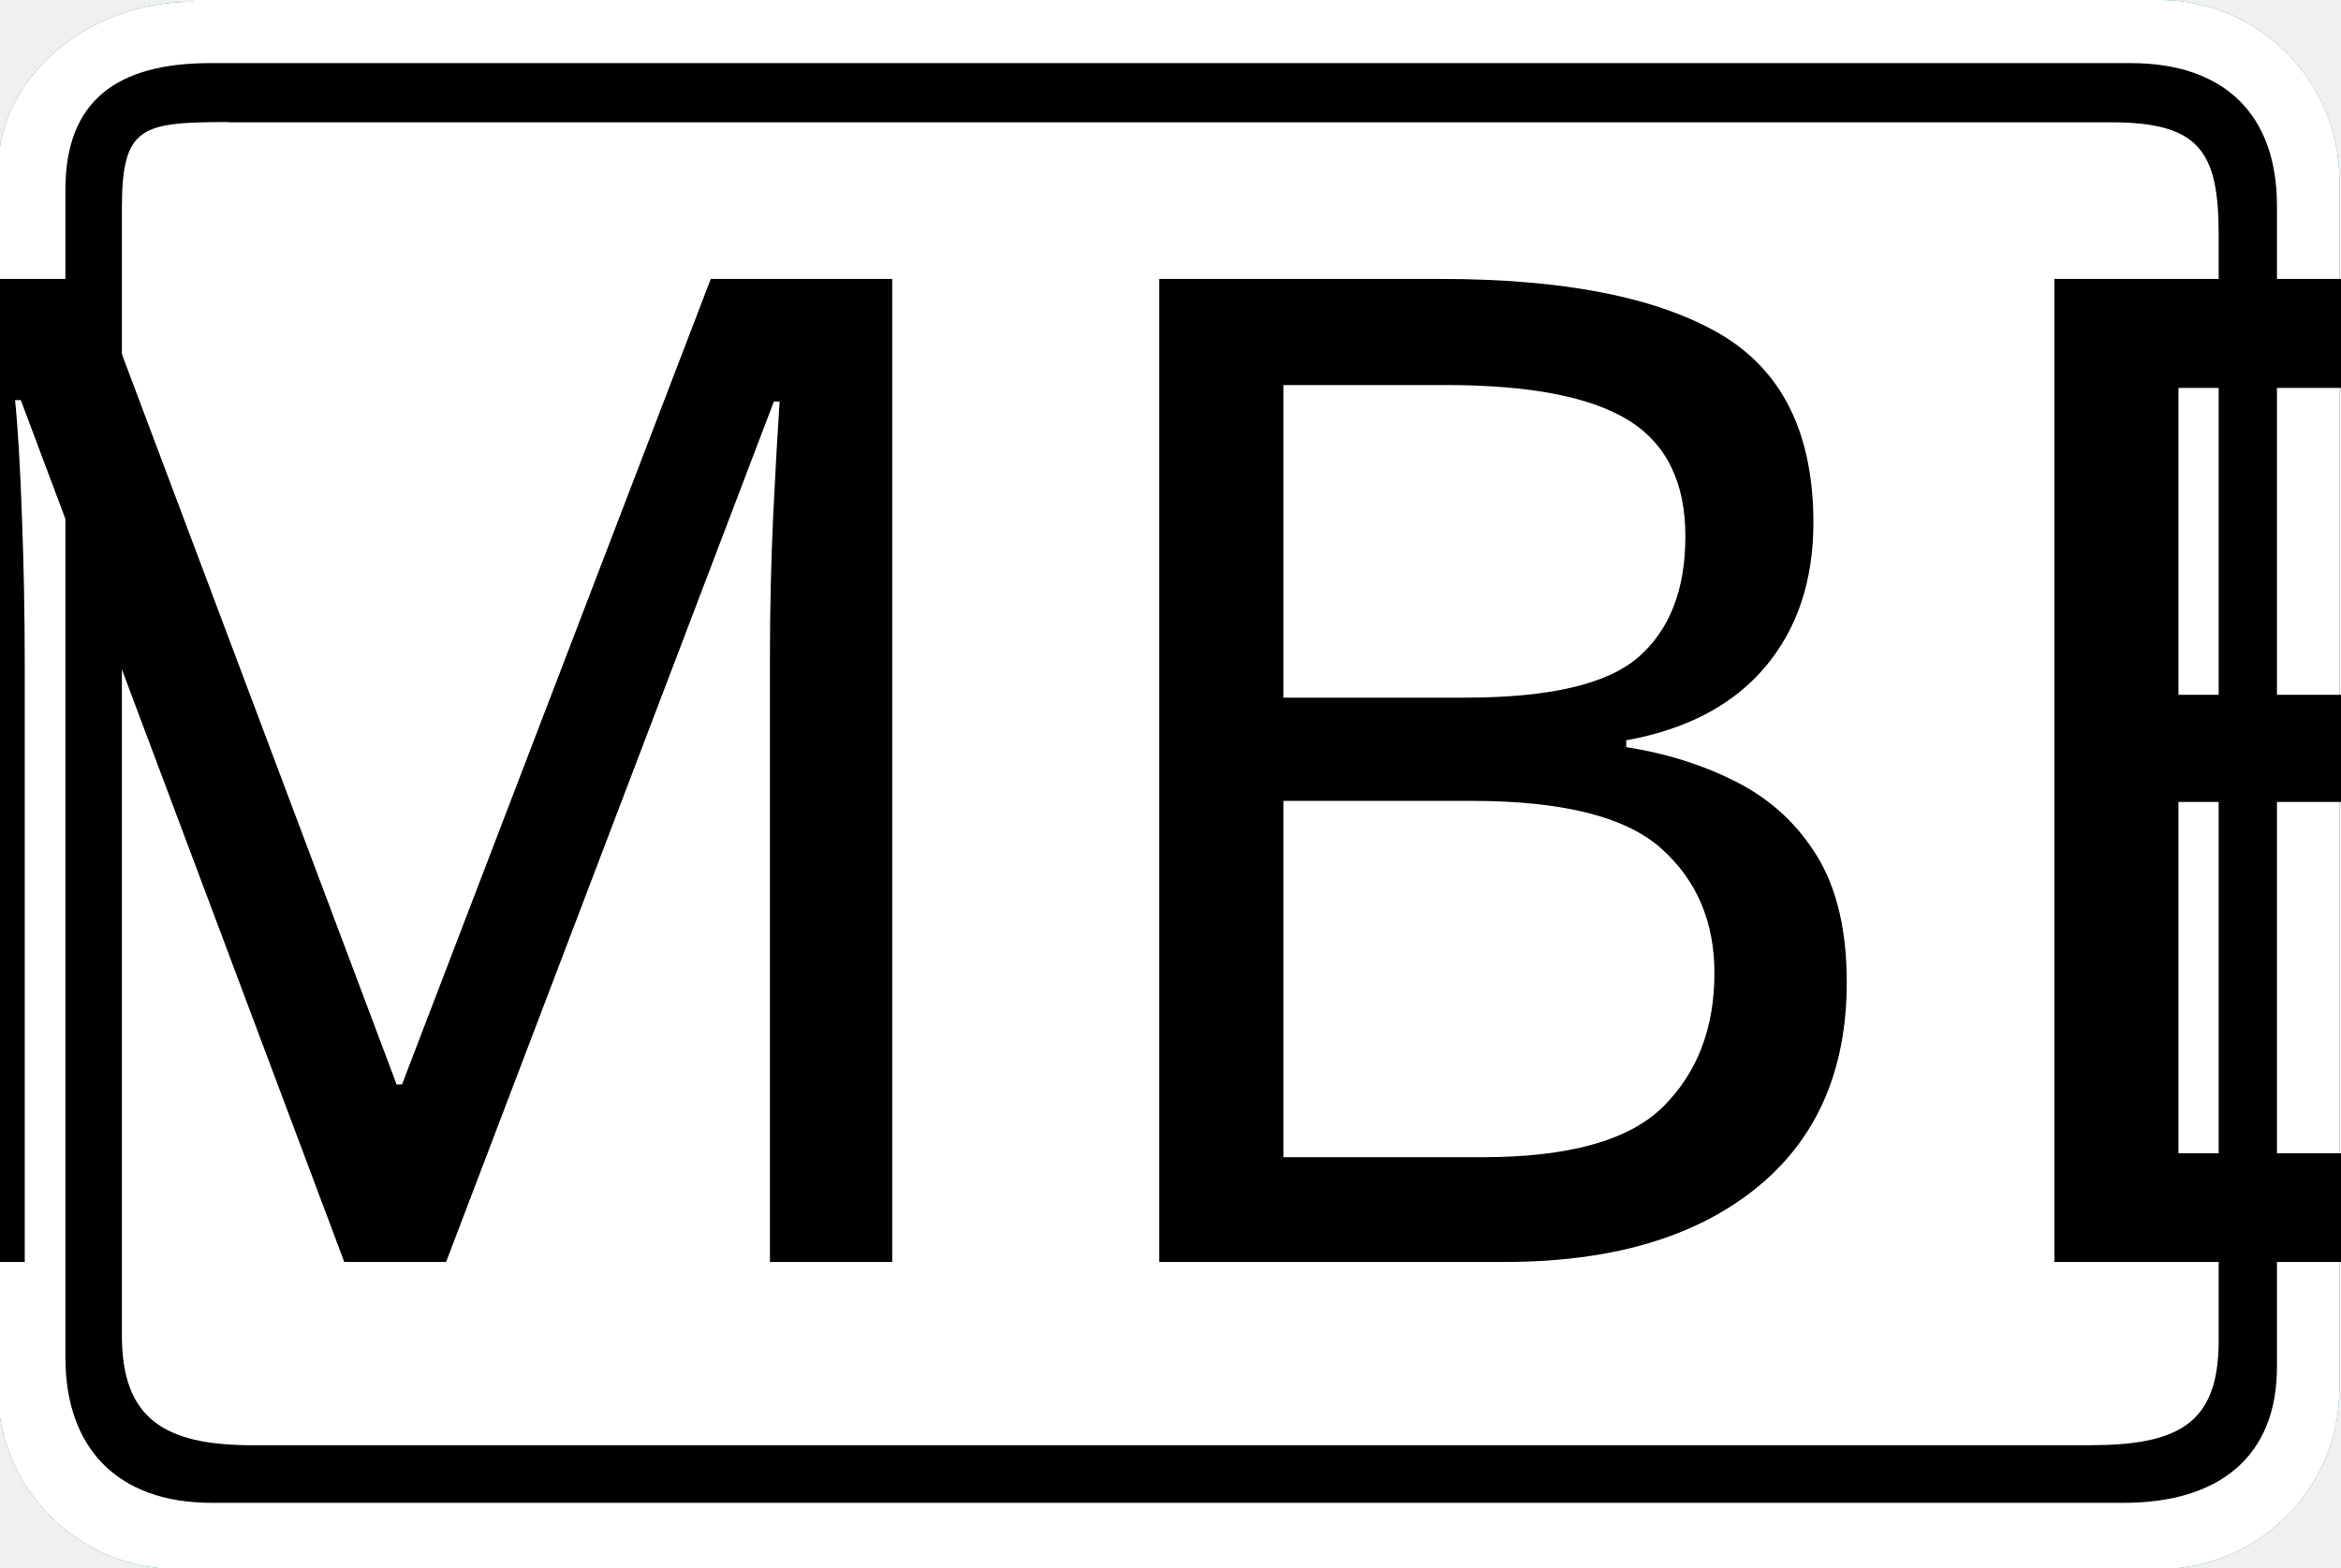
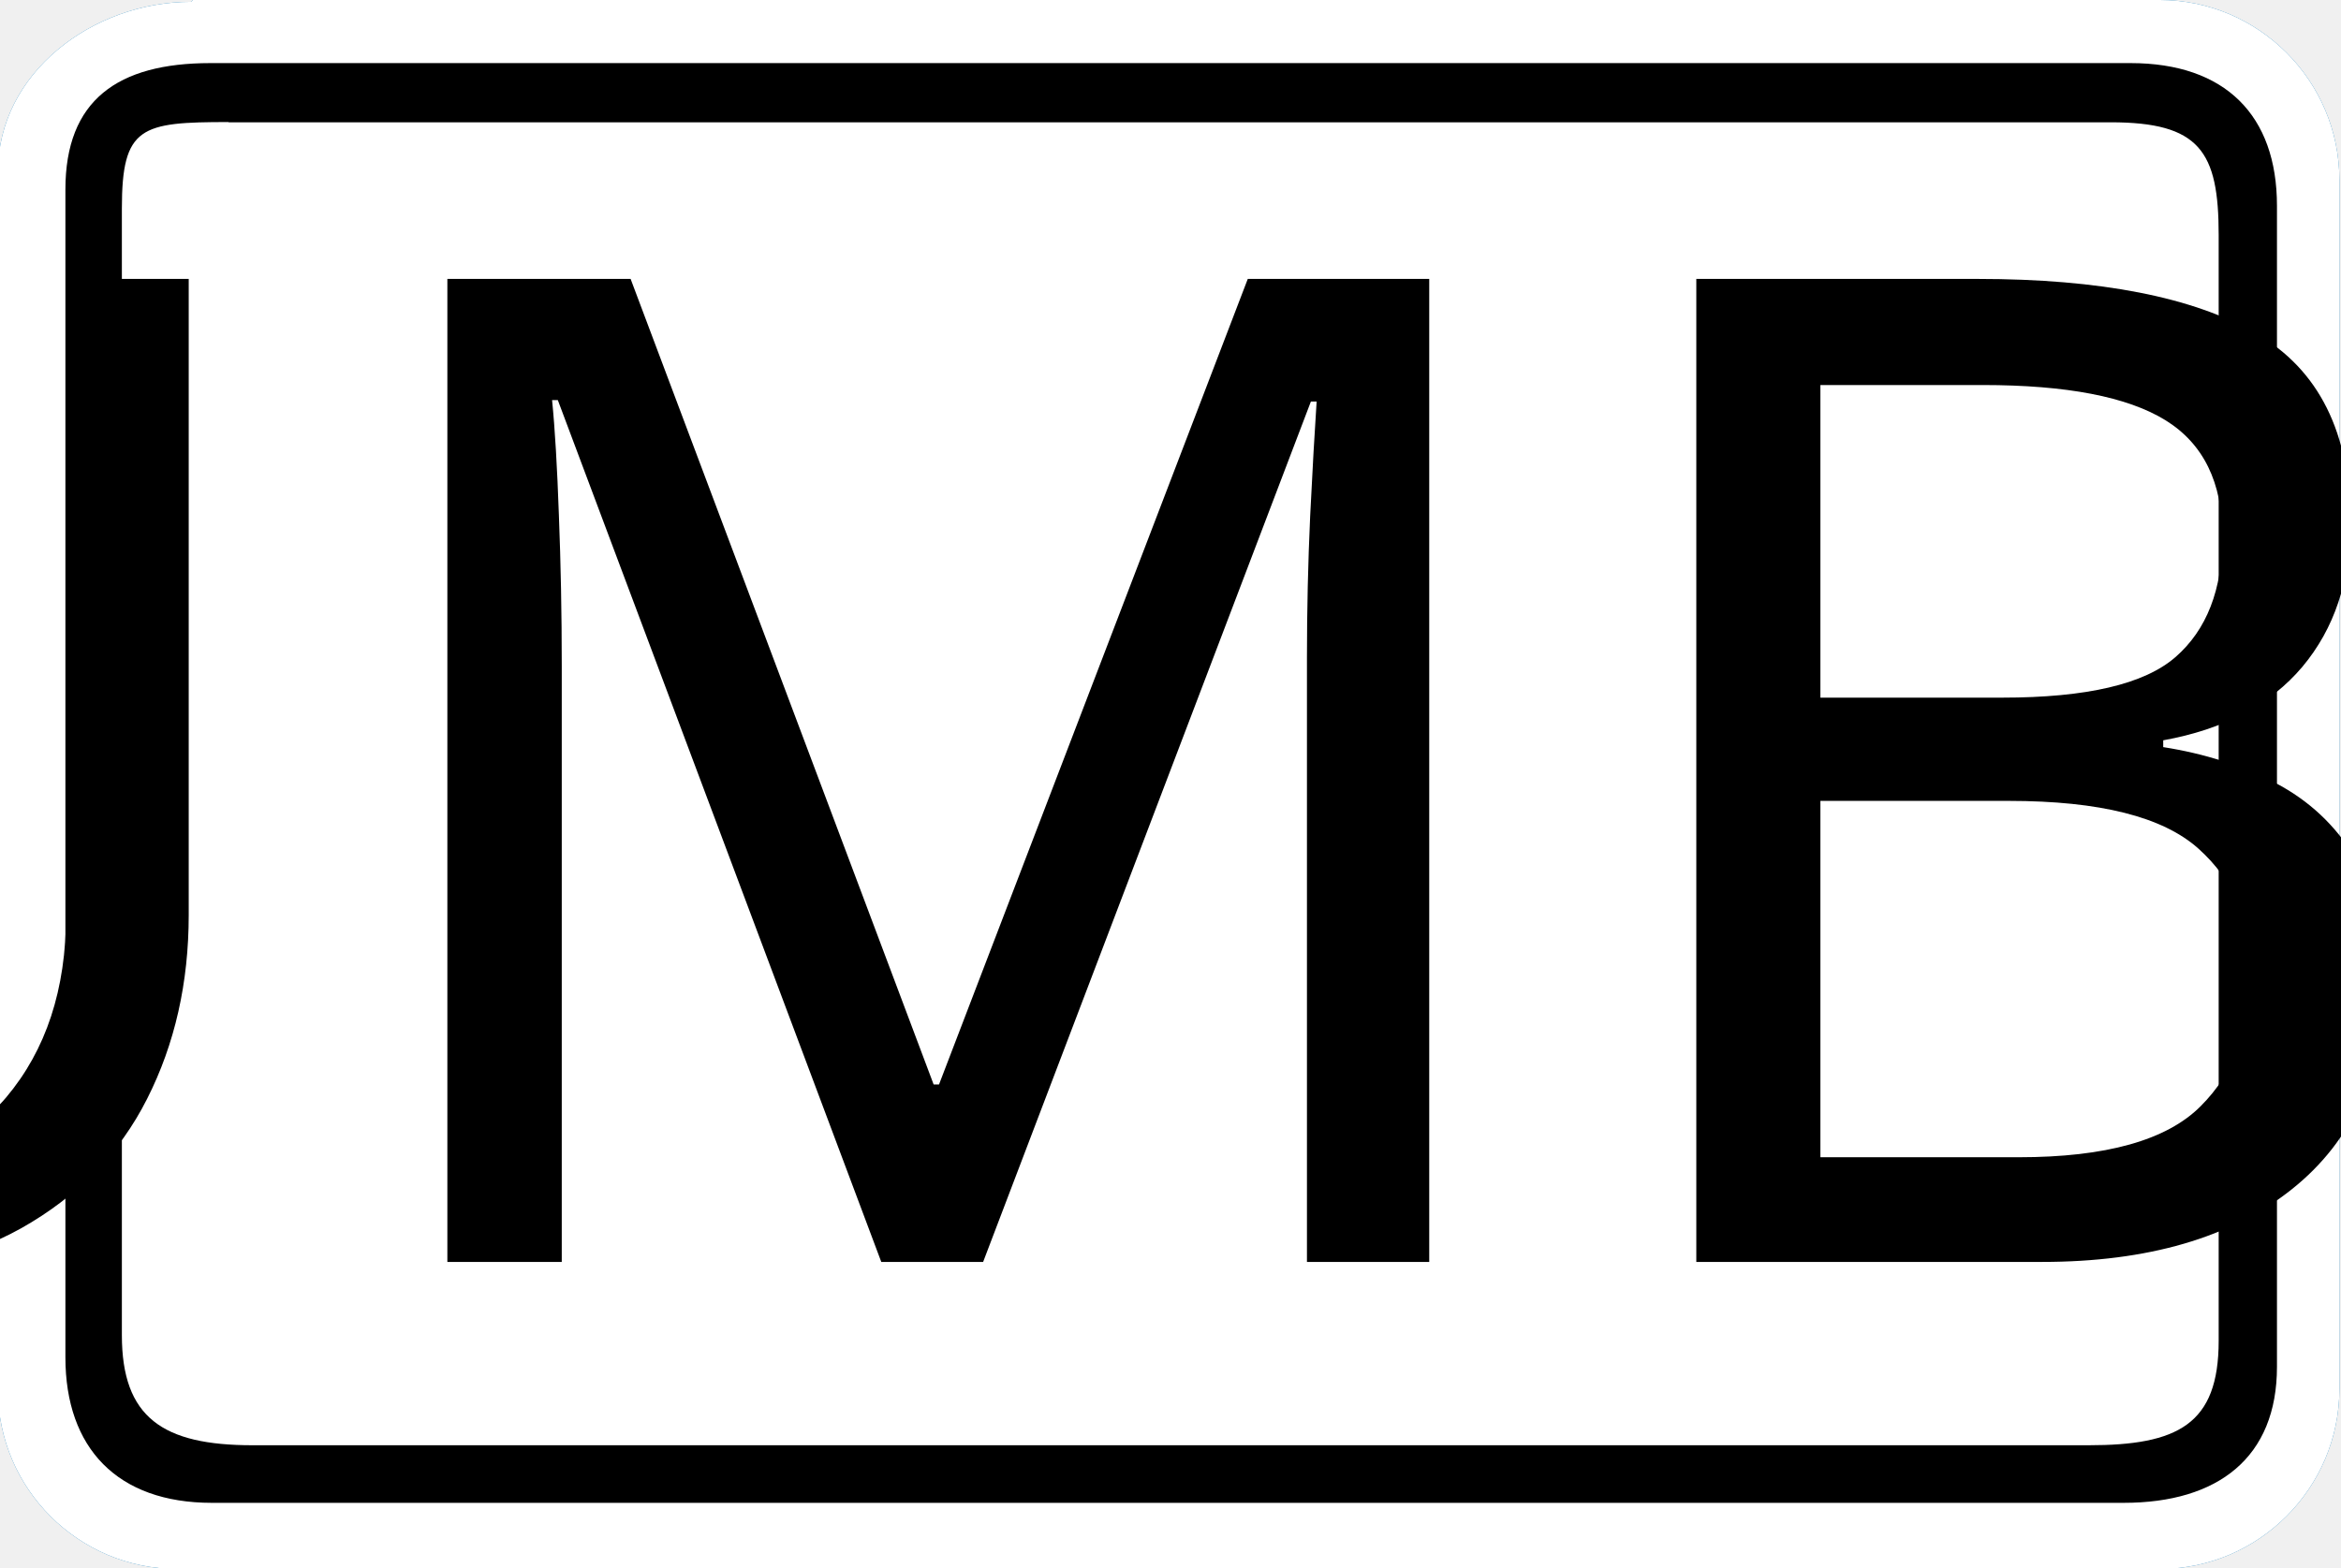
- <svg xmlns="http://www.w3.org/2000/svg" xml:space="preserve" height="68.3" width="102" version="1.1" viewBox="0 0 102 68.3">
+ <svg xmlns="http://www.w3.org/2000/svg" height="68.3" width="102" version="1.1" viewBox="0 0 102 68.3">
  <path fill="#0071b3" d="m8.41 0h85.7c4.3 0 7.82 3.53 7.82 7.84v52.7c0 4.31-3.52 7.84-7.82 7.84h-86.4c-4.28 0-7.8-3.5-7.8-7.8v-53.1c0-4.29 4.12-7.4 8.41-7.4z" />
  <path fill="#fff" d="m8.41 0h85.7c4.3 0 7.82 3.53 7.82 7.84v52.7c0 4.31-3.52 7.84-7.82 7.84h-86.4c-4.28 0-7.8-3.5-7.8-7.8v-53.1c0-4.29 4.12-7.4 8.41-7.4z" />
  <path fill="#fff" d="m9.13 2.75h83.7c4.12 0 6.38 2.27 6.38 6.22v50.6c0 3.95-2.56 5.93-6.68 5.93h-83.3c-4.12 0-6.38-2.39-6.38-6.34v-50.9c0-3.89 2.27-5.51 6.32-5.51z" />
  <path d="m9.13 2.75h83.7c4.12 0 6.38 2.27 6.38 6.22v50.6c0 3.95-2.56 5.93-6.68 5.93h-83.3c-4.12 0-6.38-2.39-6.38-6.34v-50.9c0-3.89 2.27-5.51 6.32-5.51z" />
  <path fill="#fff" d="m9.96 5.33h82c3.88 0 4.71 1.26 4.71 4.91v48.2c0 3.65-1.79 4.55-5.67 4.55h-80c-3.9 0-5.69-1.2-5.69-4.8v-49.1c0-3.59 0.835-3.77 4.65-3.77z" />
  <path d="m9.96 5.33h82c3.88 0 4.71 1.26 4.71 4.91v48.2c0 3.65-1.79 4.55-5.67 4.55h-80c-3.9 0-5.69-1.2-5.69-4.8v-49.1c0-3.59 0.835-3.77 4.65-3.77z" stroke-miterlimit="3.86" stroke-width="0" fill="none" />
  <text letter-spacing="0px" text-anchor="middle" word-spacing="0px" text-align="center" font-size="60px" line-height="100%" y="0" x="0" font-family="'Roadgeek 2005 Engschrift'" fill="#000">
    <tspan y="55" x="51">***NUMBER***</tspan>
  </text>
</svg>
